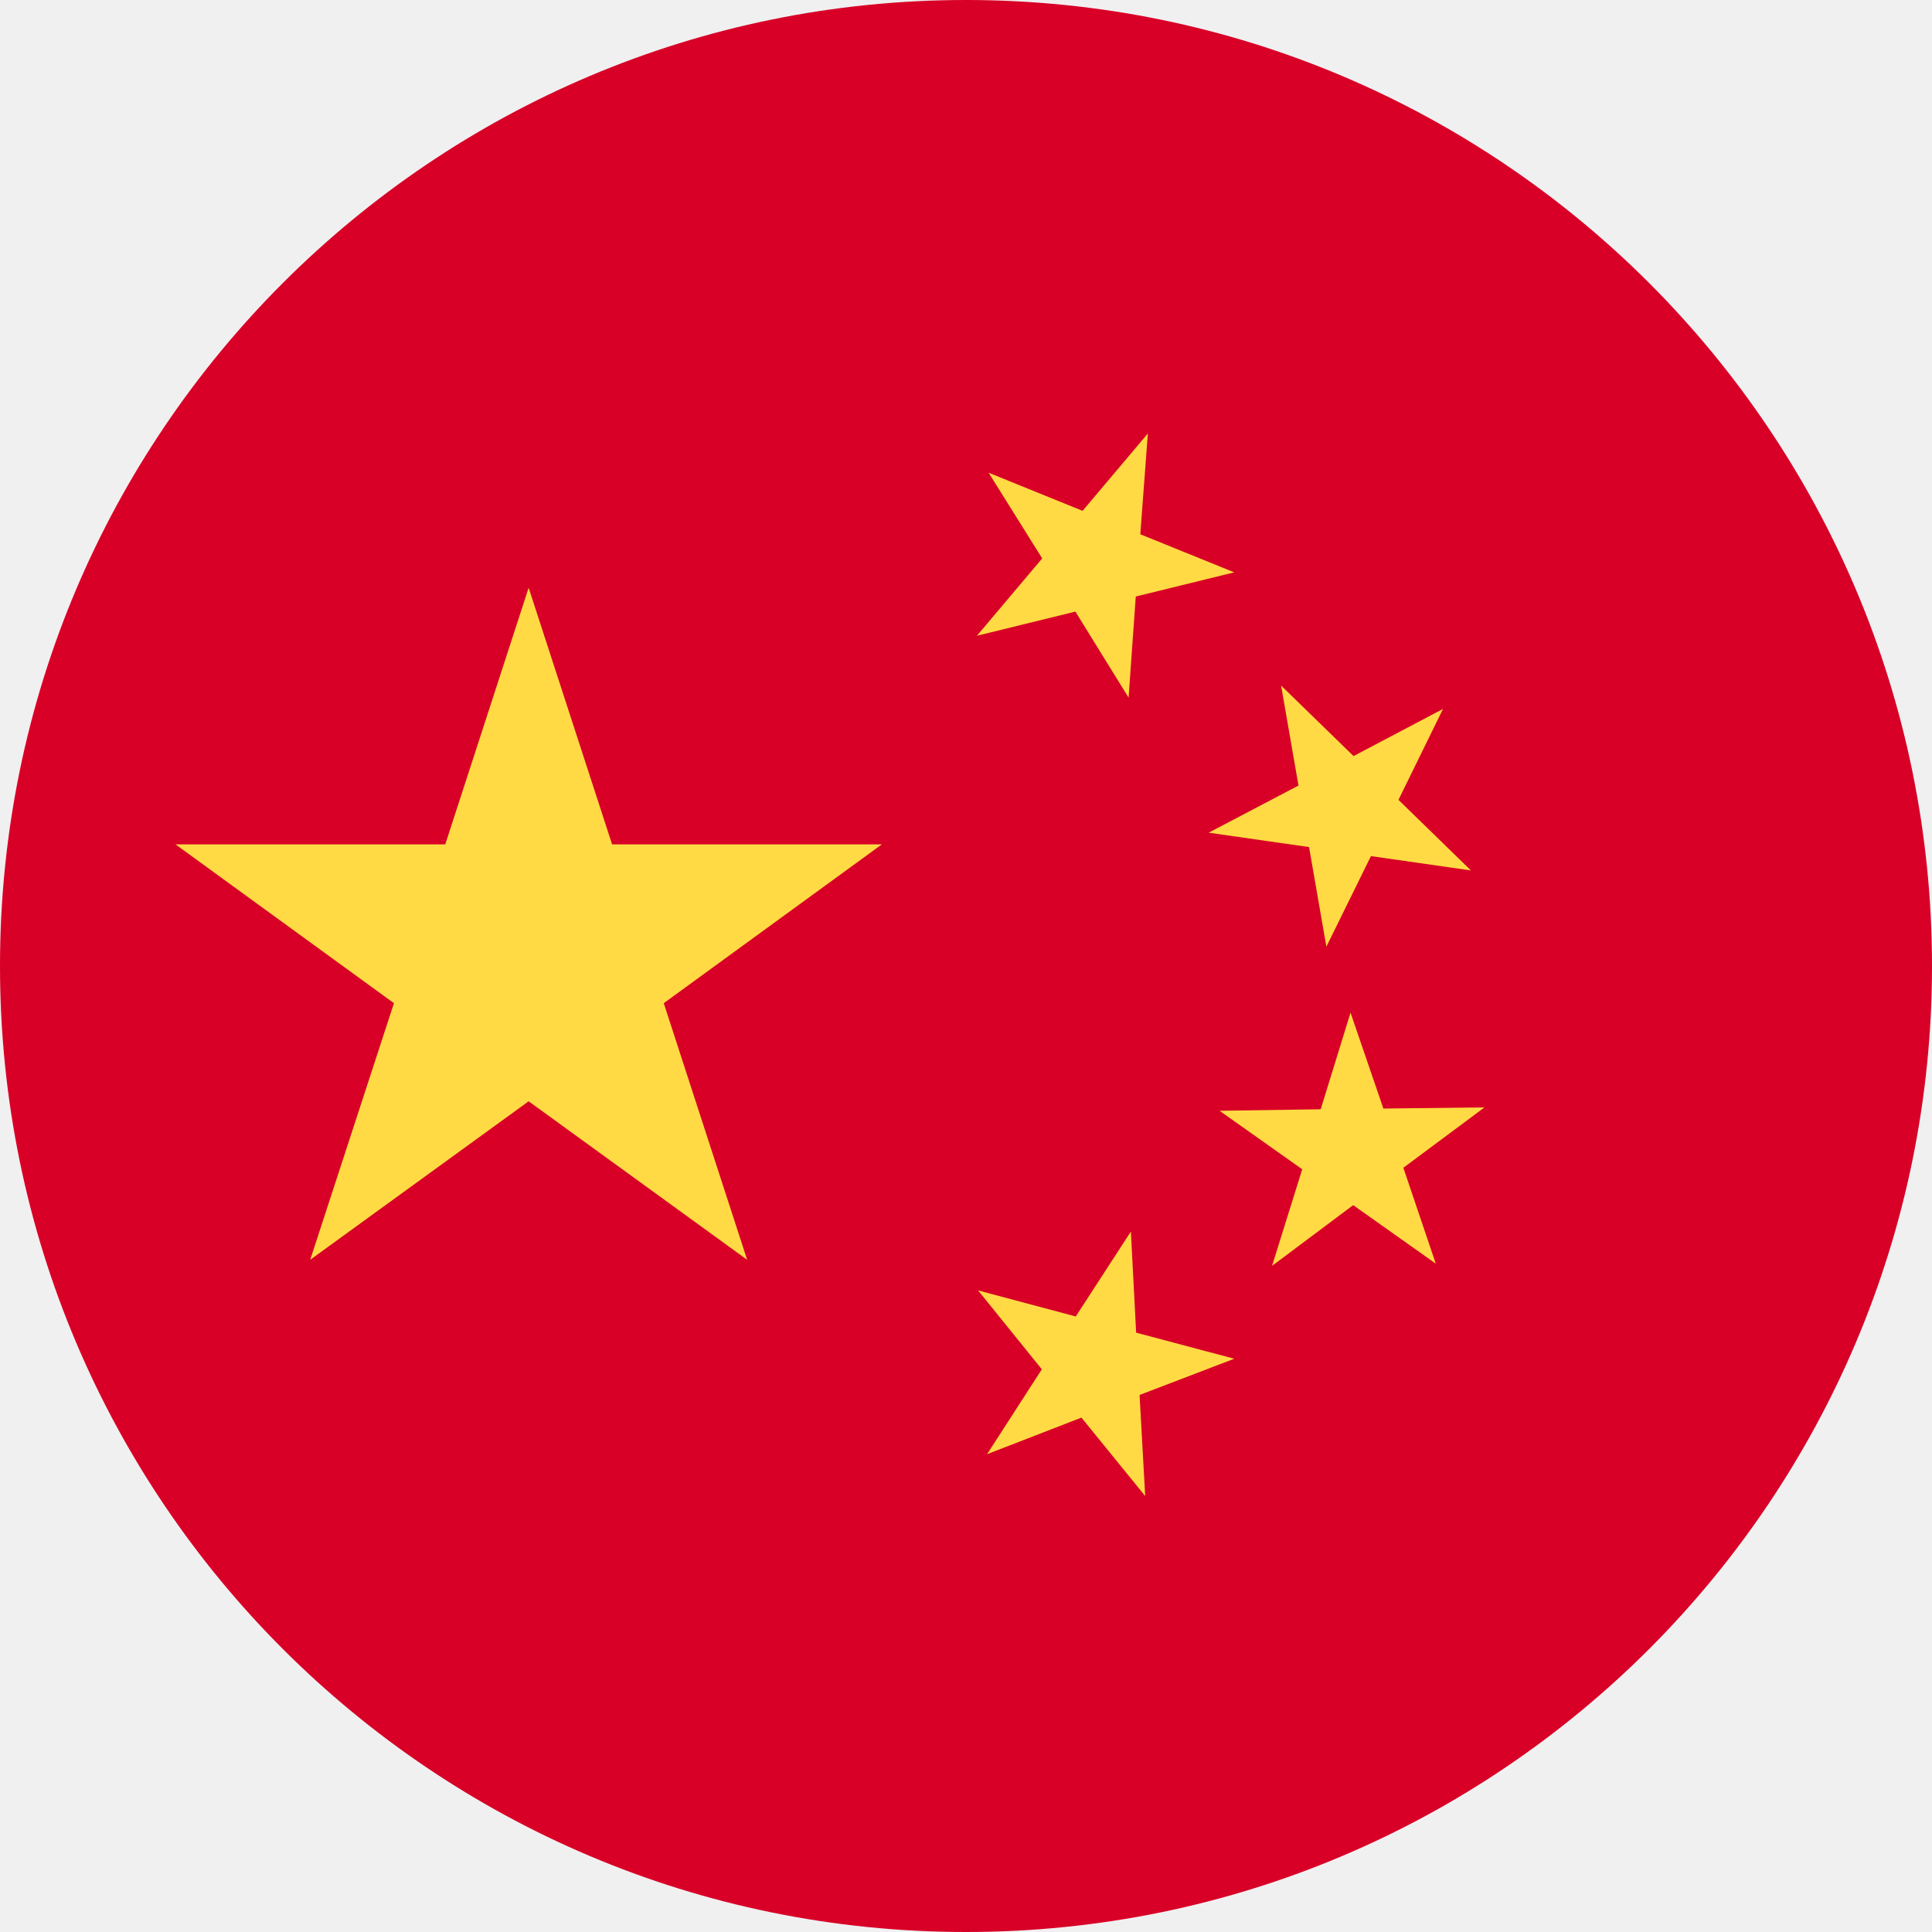
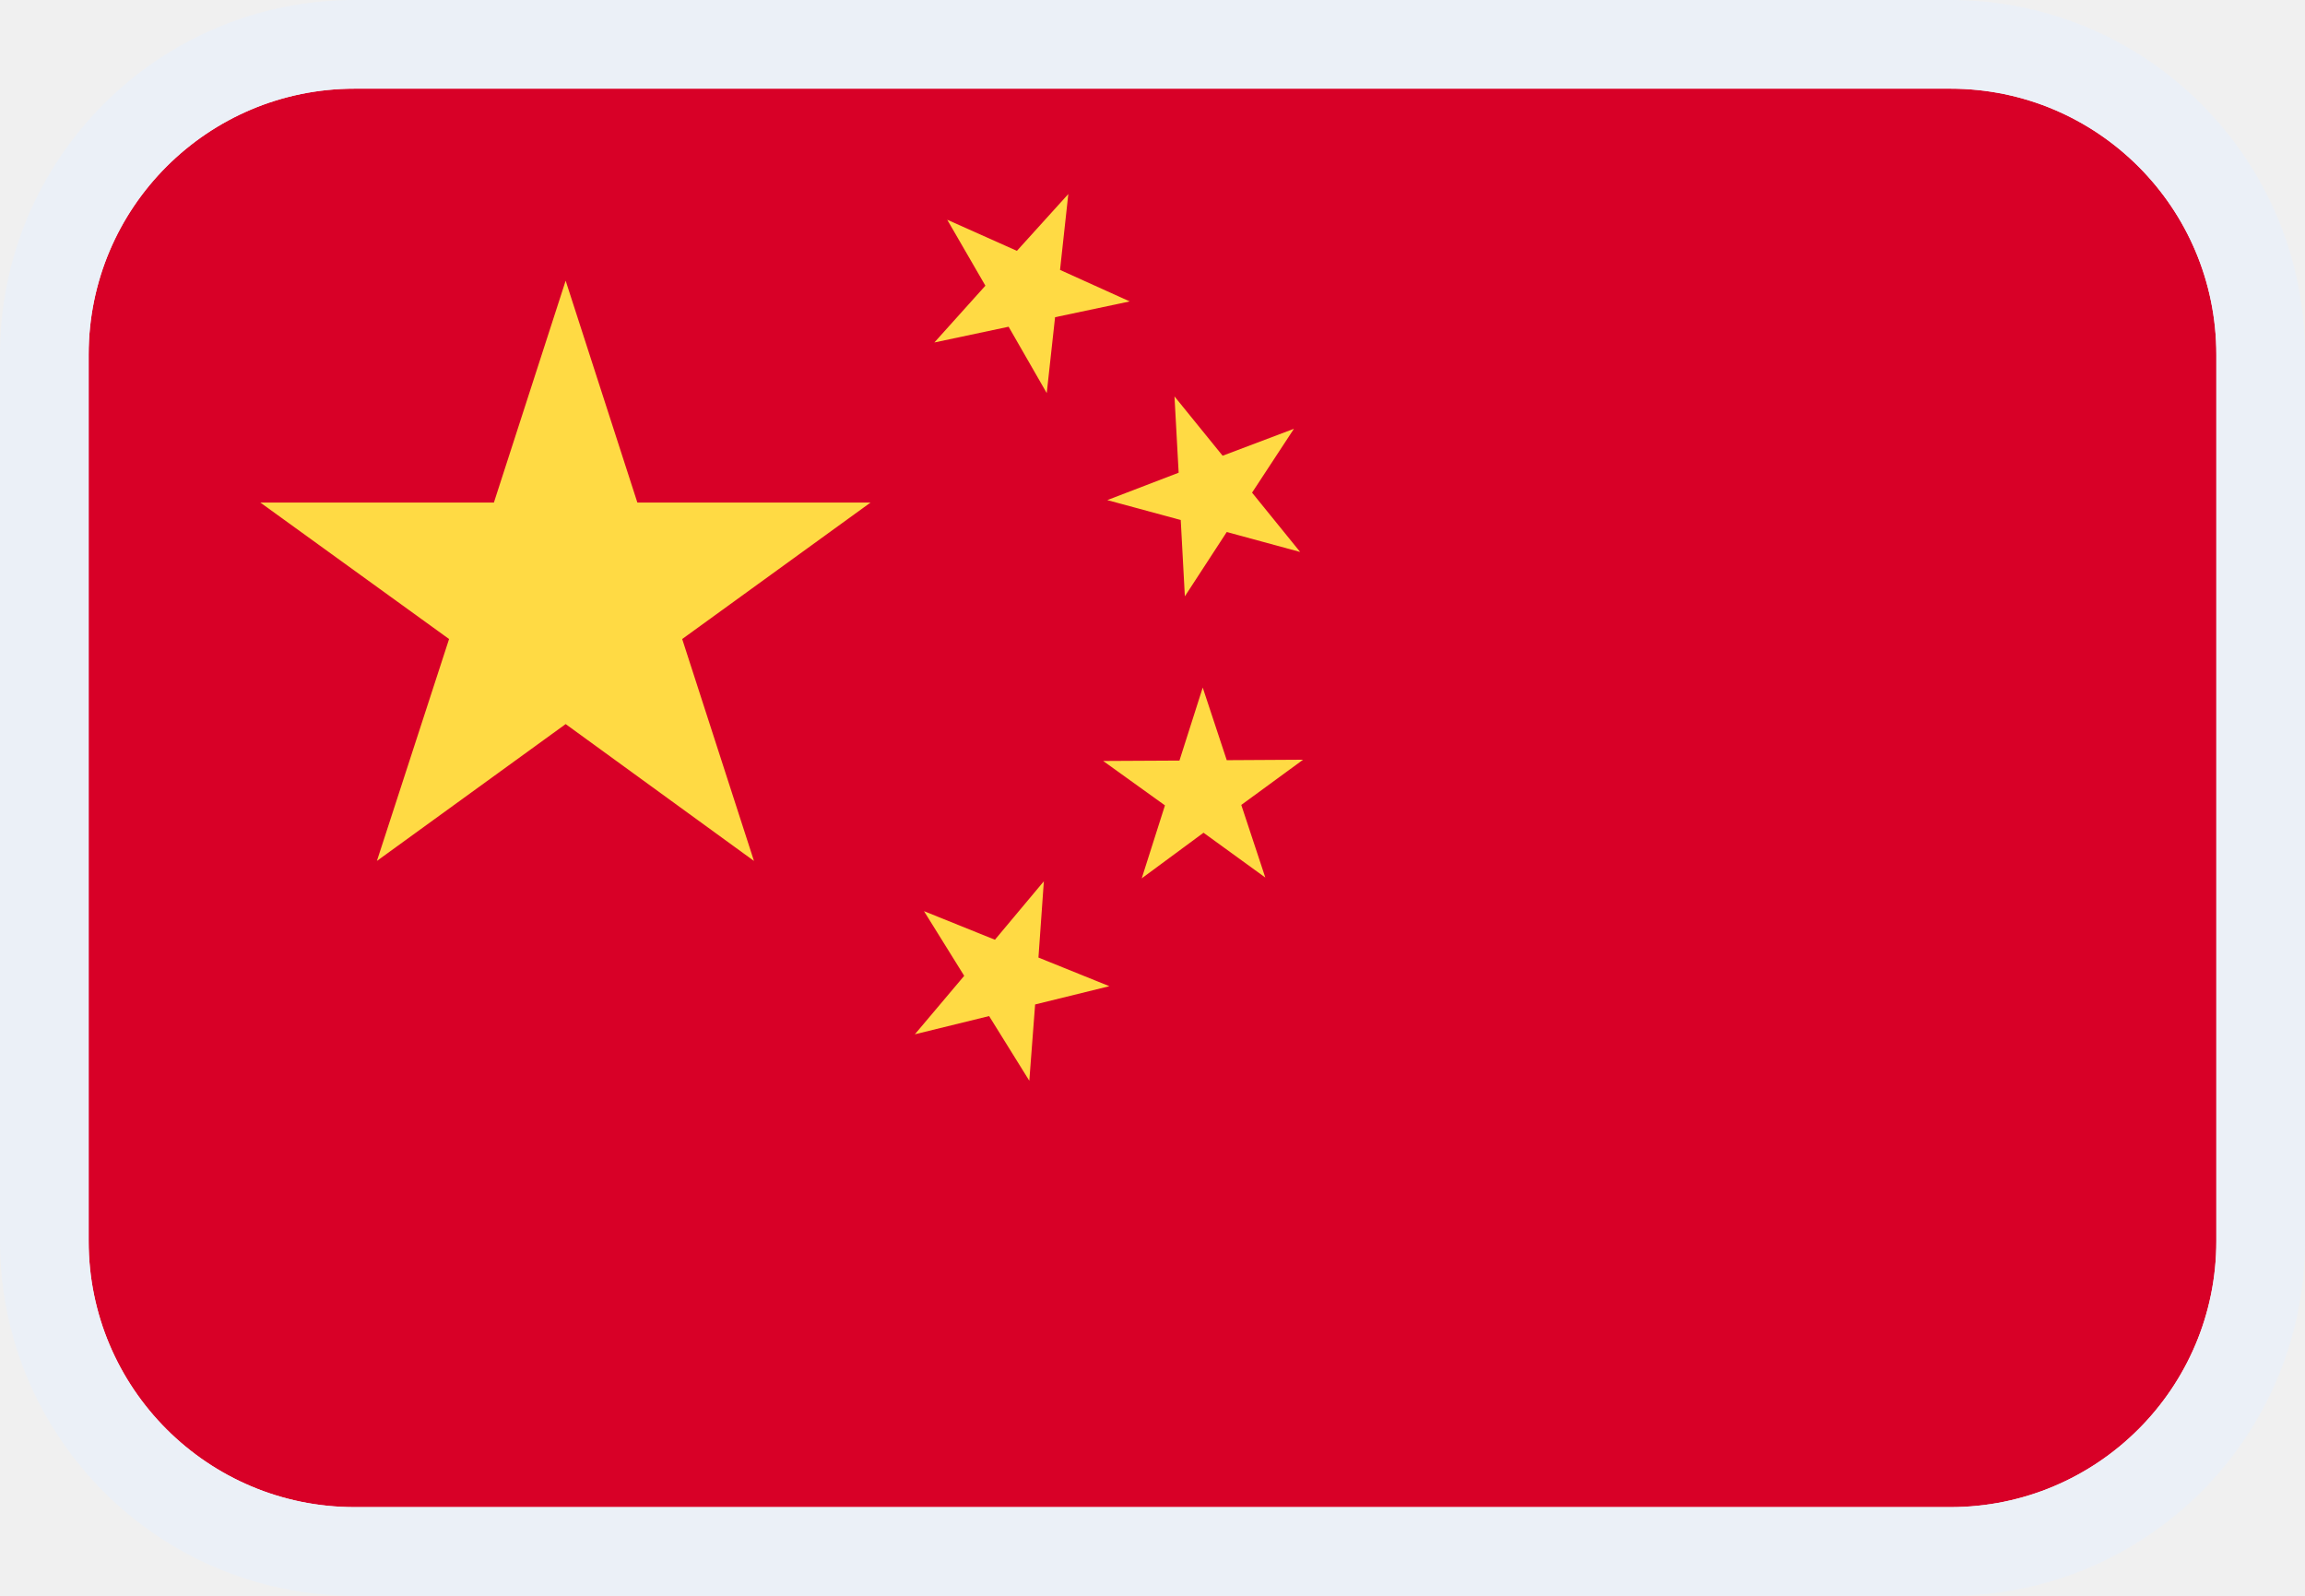
- <svg xmlns="http://www.w3.org/2000/svg" width="32" height="32" viewBox="0 0 32 32" fill="none">
-   <g clip-path="url(#clip0_2663_3961)">
-     <path d="M16 32C24.837 32 32 24.837 32 16C32 7.163 24.837 0 16 0C7.163 0 0 7.163 0 16C0 24.837 7.163 32 16 32Z" fill="#D80027" />
-     <path d="M8.756 9.735L10.138 13.985H14.607L10.994 16.616L12.375 20.866L8.756 18.241L5.138 20.866L6.525 16.616L2.906 13.985H7.375L8.756 9.735Z" fill="#FFDA44" />
-     <path d="M18.968 24.779L17.912 23.48L16.349 24.086L17.256 22.68L16.2 21.373L17.818 21.805L18.731 20.398L18.818 22.073L20.443 22.505L18.875 23.105L18.968 24.779Z" fill="#FFDA44" />
-     <path d="M21.069 20.967L21.569 19.367L20.2 18.398L21.875 18.373L22.369 16.773L22.913 18.361L24.588 18.342L23.244 19.342L23.781 20.93L22.413 19.961L21.069 20.967Z" fill="#FFDA44" />
-     <path d="M23.901 11.742L23.163 13.248L24.363 14.417L22.707 14.18L21.969 15.68L21.682 14.03L20.019 13.792L21.507 13.011L21.219 11.355L22.419 12.523L23.901 11.742Z" fill="#FFDA44" />
-     <path d="M19.012 7.18L18.887 8.849L20.443 9.48L18.812 9.88L18.693 11.555L17.812 10.13L16.181 10.53L17.262 9.249L16.375 7.83L17.931 8.461L19.012 7.18Z" fill="#FFDA44" />
+ <svg xmlns="http://www.w3.org/2000/svg" width="52" height="36" viewBox="0 0 52 36" fill="none">
+   <g clip-path="url(#clip0_10020_18836)">
+     <path d="M2 2H50V34H2V2Z" fill="#D80027" />
+     <path d="M23.221 24.381L22.314 22.922L20.639 23.333L21.752 22.014L20.845 20.555L22.445 21.2L23.549 19.881L23.427 21.602L25.027 22.248L23.352 22.66L23.221 24.381ZM29.191 9.673L28.246 11.114L29.331 12.452L27.675 12.002L26.73 13.453L26.637 11.731L24.98 11.282L26.59 10.664L26.496 8.943L27.582 10.281L29.191 9.673ZM24.101 4.377L23.914 6.089L25.486 6.8L23.802 7.156L23.614 8.868L22.754 7.371L21.079 7.726L22.23 6.445L21.369 4.957L22.941 5.659L24.101 4.377ZM29.397 17.139L28.003 18.159L28.545 19.797L27.151 18.786L25.757 19.815L26.281 18.169L24.887 17.167L26.608 17.158L27.133 15.511L27.675 17.149L29.397 17.139ZM12.761 6.332L14.379 11.338H19.638L15.39 14.416L17.009 19.422L12.761 16.335L8.503 19.422L10.131 14.416L5.874 11.338H11.142L12.761 6.332Z" fill="#FFDA44" />
  </g>
+   <path d="M44 1C47.866 1 51 4.134 51 8V28C51 31.866 47.866 35 44 35H8C4.134 35 1 31.866 1 28V8C1 4.134 4.134 1 8 1H44Z" stroke="#EBF0F7" stroke-width="2" />
  <defs>
-     <clipPath id="clip0_2663_3961">
-       <rect width="32" height="32" fill="white" />
+     <clipPath id="clip0_10020_18836">
+       <path d="M2 8C2 4.686 4.686 2 8 2H44C47.314 2 50 4.686 50 8V28C50 31.314 47.314 34 44 34H8C4.686 34 2 31.314 2 28V8Z" fill="white" />
    </clipPath>
  </defs>
</svg>
